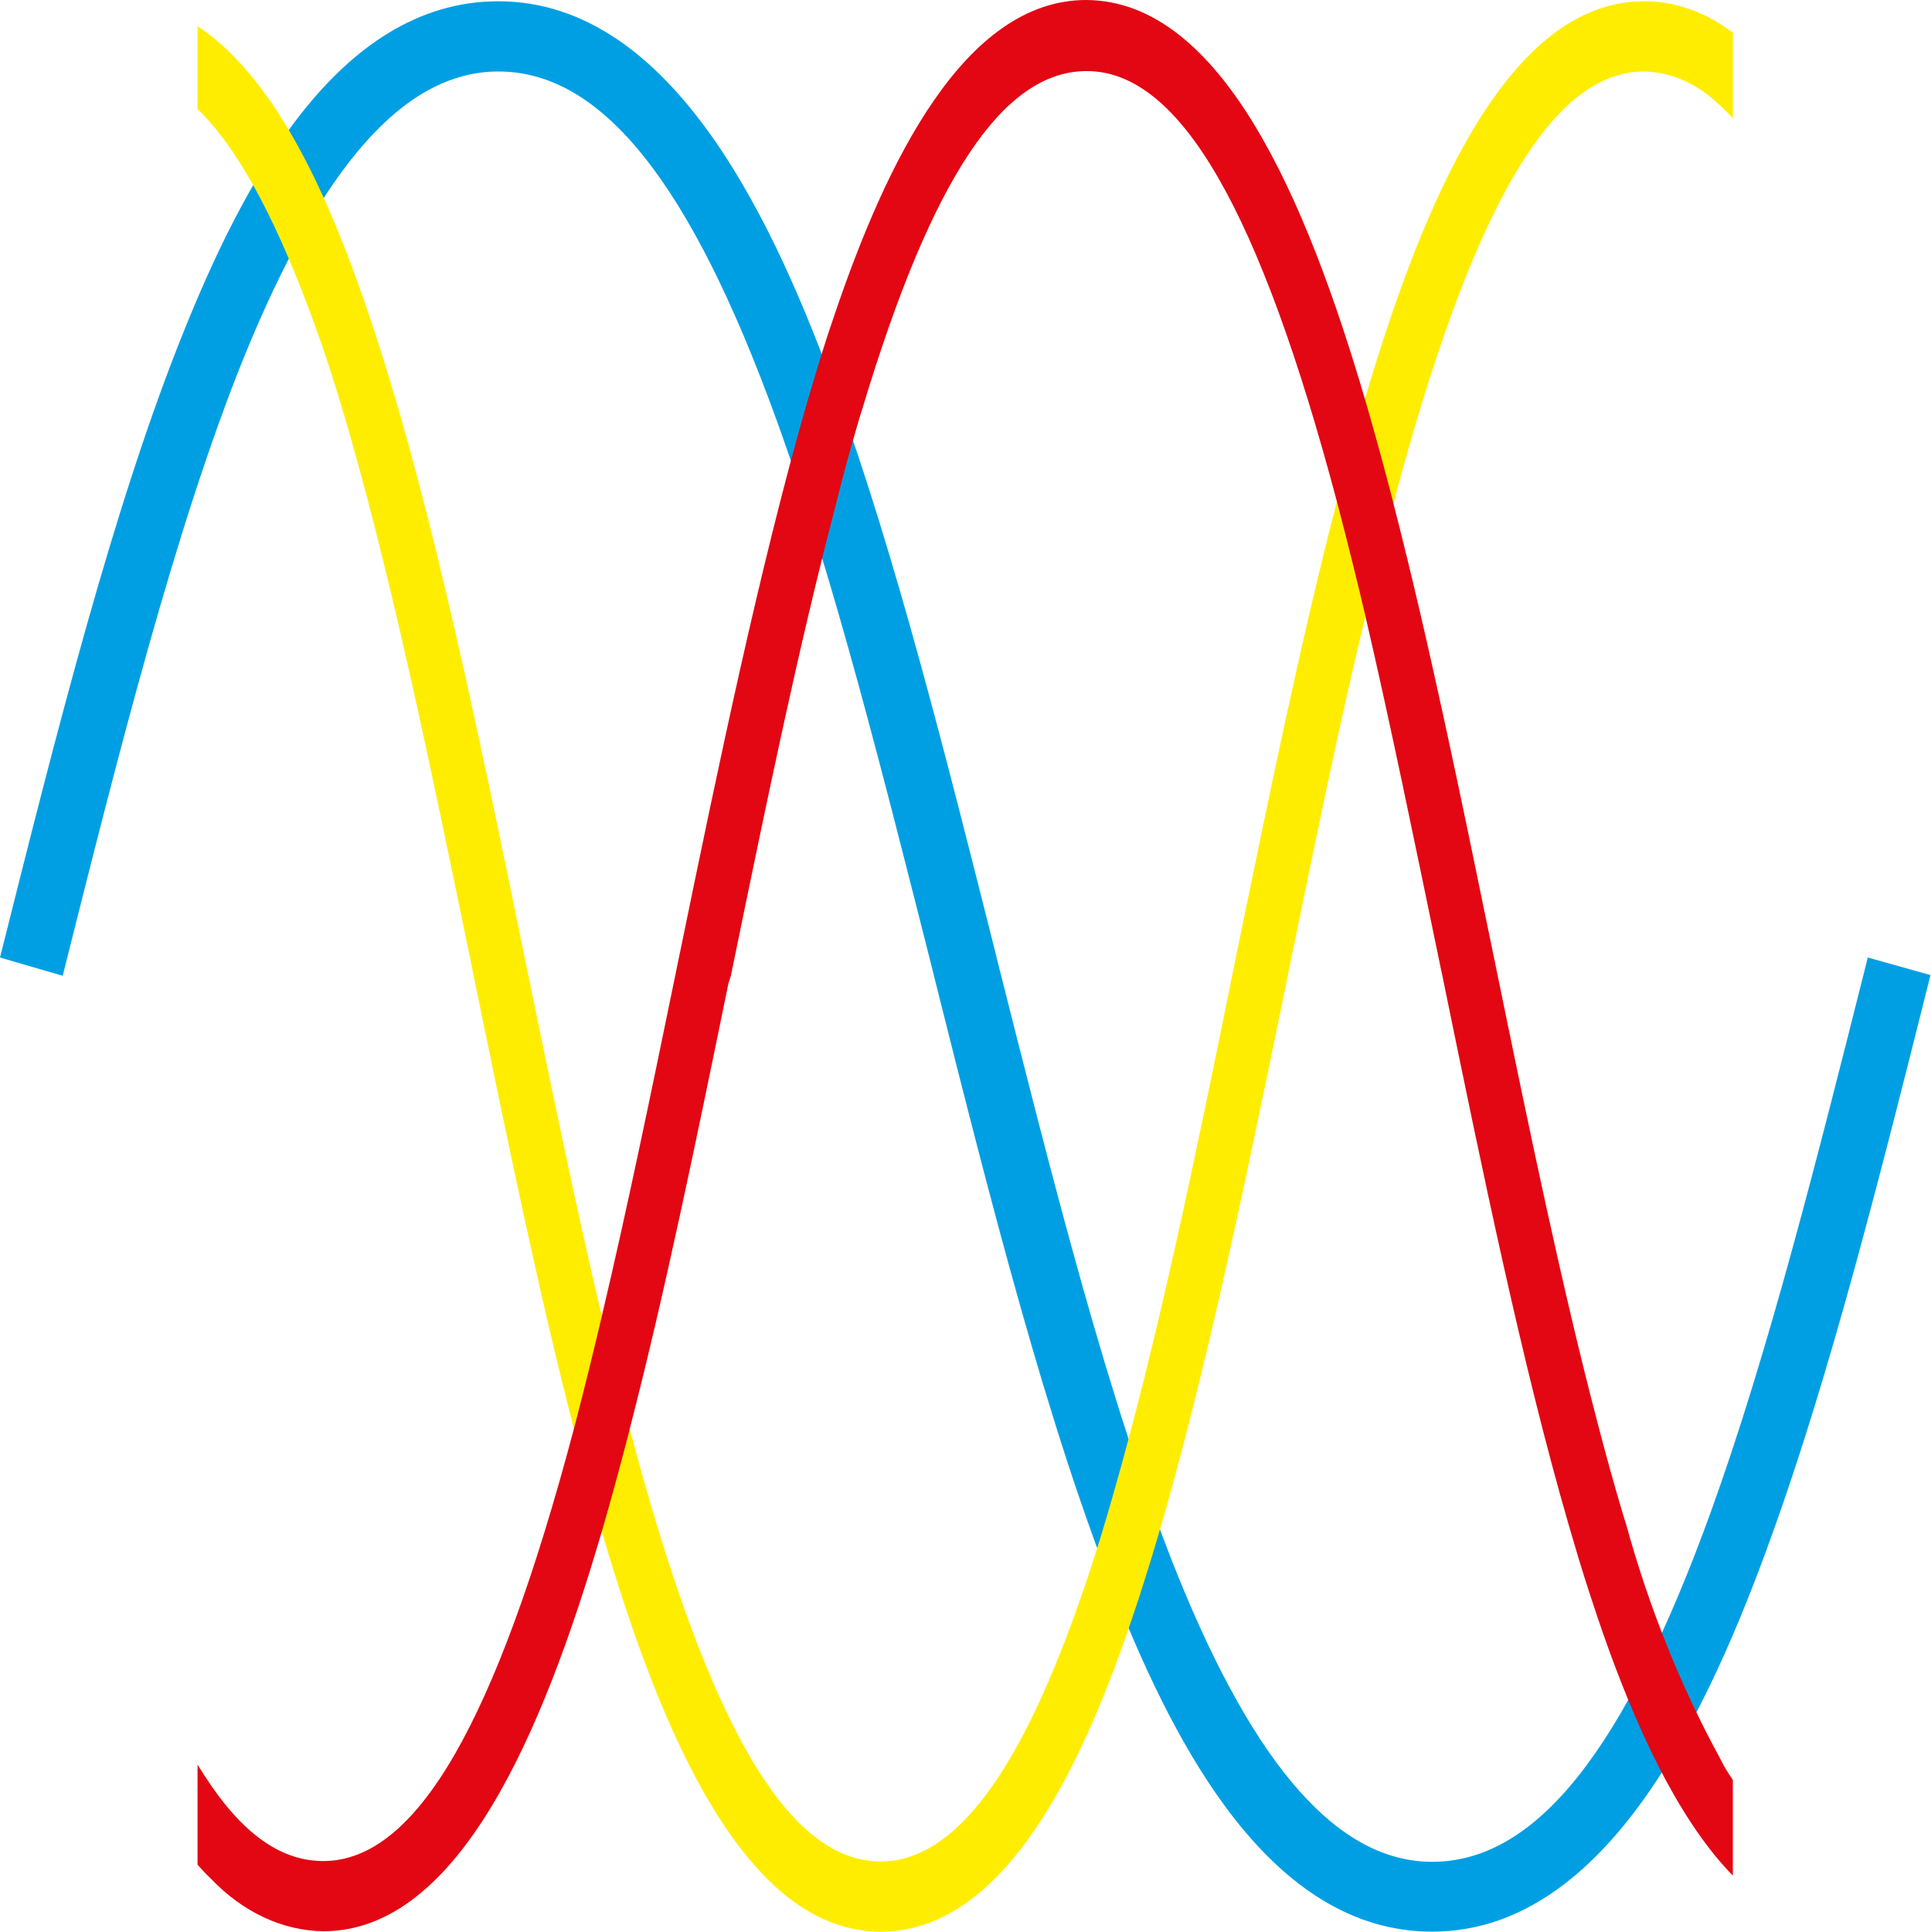
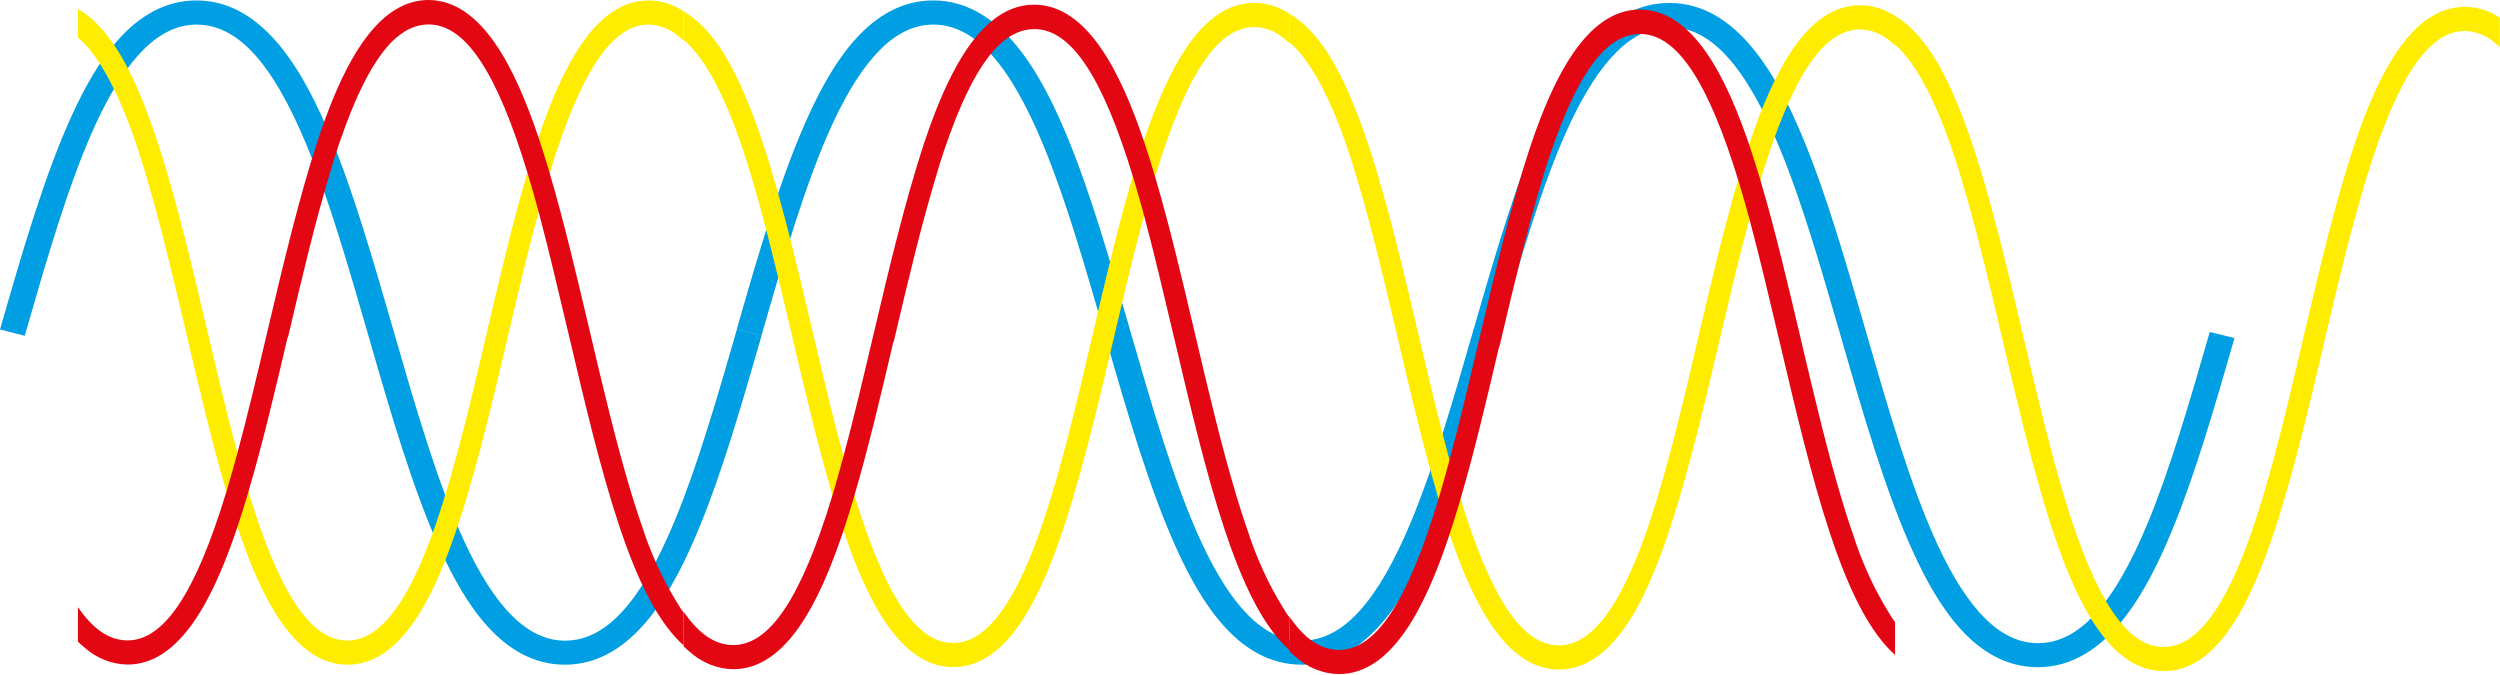
- <svg xmlns="http://www.w3.org/2000/svg" width="3000" height="3002" viewBox="0 0 3000 3002" fill="none">
+ <svg xmlns="http://www.w3.org/2000/svg" width="10898" height="2939" viewBox="0 0 10898 2939" fill="none">
  <g id="sine">
-     <path id="blue" d="M2225.64 3001.45C1973.25 3001.45 1826.35 2709.96 1737.76 2490.73C1627.97 2218.05 1538.11 1861.93 1451.29 1515.91L1449.27 1507.45C1373.55 1208.87 1296.57 900.2 1206.97 653.154C1072.94 283.403 935.386 111.071 774.356 111.071C629.48 111.071 500.252 256.681 378.597 556.354C272.085 820.033 183.241 1174.51 97.425 1516.18L0 1487.82C86.825 1141.79 176.678 784.04 286.471 512.725C375.063 293.492 522.211 2 774.356 2C1047.7 2 1205.7 351.3 1300.86 613.889C1392.48 866.388 1470.72 1178.06 1546.69 1479.37L1548.71 1487.82C1634.78 1828.94 1723.37 2183.42 1830.14 2447.65C1951.54 2747.59 2080.77 2892.93 2225.64 2892.93C2386.67 2892.93 2524.23 2720.6 2658.25 2350.3C2747.85 2102.98 2825.59 1793.77 2900.81 1494.91L2902.57 1487.82L3000 1515.09L2998.23 1522.18C2922.51 1824.03 2843.77 2136.25 2752.15 2389.02C2656.99 2652.7 2498.74 3001.45 2225.64 3001.45Z" fill="#009FE3" />
-     <path id="yellow" d="M2692.85 50.537V183.876C2686.05 176.241 2679.04 169.424 2672.23 163.153C2638.16 130.091 2597.14 111.886 2554.89 111.071C2410.53 111.071 2286.79 324.578 2165.32 782.676L2160.78 800.128C2147.59 850.846 2134.59 903.745 2121.81 957.735C2080.56 1127.34 2043.65 1310.85 2006.73 1488.37L2003.64 1503.91L2001.37 1515.63C1932.28 1852.12 1860.93 2199.78 1774.52 2468.37C1772.25 2476 1769.78 2483.37 1767.3 2490.73C1755.96 2525.09 1743.38 2561.35 1729.56 2597.89C1654.91 2794.22 1542.1 3001.45 1368.66 3001.45C1158.31 3001.45 1026.94 2693.87 935.583 2380.57C921.766 2333.12 908.774 2285.4 896.606 2238.78C894.956 2232.78 893.513 2226.78 892.069 2220.78C836.8 2007 786.893 1763.5 738.429 1527.9L735.954 1515.63L730.386 1488.37C672.436 1205.87 612.63 917.379 544.781 679.332C532.614 636.521 520.034 595.347 507.041 556.354L499.823 535.085C443.935 374.478 387.429 260.226 327.623 191.238C320.817 183.331 313.806 175.968 307 169.424V40.72C314.012 45.356 321.024 50.264 327.623 55.445C422.694 129.886 492.605 270.315 543.544 405.563C557.361 442.102 569.941 478.368 581.283 512.725C583.758 520.088 586.233 527.45 588.501 535.085C674.911 803.4 746.266 1151.34 815.352 1487.55L817.621 1499C818.652 1504.18 819.683 1509.64 820.92 1514.82C857.629 1693.15 895.162 1875.57 935.171 2044.9C947.957 2099.44 960.949 2152.06 974.148 2203.05L978.685 2220.51C1099.95 2679.42 1223.89 2892.38 1368.46 2892.38C1483.94 2892.38 1587.26 2753.59 1684.4 2468.37L1691.62 2447.1C1704.61 2408.11 1717.19 2366.93 1729.36 2324.12C1798.03 2086.08 1857.84 1797.58 1914.96 1515.09L1920.53 1487.82L1923 1475.55C1971.47 1239.68 2021.37 996.456 2076.64 782.676C2078.09 776.677 2079.53 770.679 2081.18 764.68C2093.35 718.052 2106.34 670.606 2120.16 623.16C2212.55 309.581 2343.71 2 2554.89 2C2595.68 1.954 2635.96 13.875 2672.85 36.903C2678.62 40.993 2686.05 45.629 2692.85 50.537Z" fill="#FFED00" />
-     <path id="red" d="M2692.85 2765.77V2914.38C2685.84 2907.29 2679.04 2899.65 2672.23 2891.75C2590.98 2796.31 2529.31 2651.25 2482.09 2511.63C2468.06 2469.91 2455.28 2429.83 2443.73 2389.47L2437.75 2369.3C2365.57 2120.61 2303.29 1817.67 2243.07 1524L2241.21 1514.72L2238.94 1504.36L2235.44 1487.46C2198.73 1310.22 2161.2 1126.43 2121.81 957.099C2109.02 902.563 2096.03 850.209 2082.83 799.491L2078.29 782.04C1956.82 323.941 1833.09 110.434 1688.73 110.434C1558.8 110.434 1448.06 276.768 1340.62 633.43C1338.55 639.975 1336.49 646.246 1334.63 652.79C1321.44 697.237 1308.86 743.319 1296.89 792.129C1241.01 1005.36 1190.48 1249.95 1141.4 1488.82C1139.96 1495.64 1138.72 1502.18 1137.27 1508.73L1135.83 1516.09L1131.91 1528.36C1083.65 1763.95 1033.75 2007.18 978.479 2220.69C977.035 2226.69 975.591 2232.69 973.942 2238.68C961.774 2285.31 948.782 2333.03 934.965 2380.48C843.193 2693.78 712.651 3000.82 502.298 3000.82C438.821 2999.93 377.369 2971.16 327.623 2919.01C320.611 2912.47 313.806 2905.11 307 2897.47V2742.05C314.012 2753.23 320.817 2763.86 327.623 2773.68C382.686 2854.12 440.43 2891.75 502.298 2891.75C646.658 2891.75 770.395 2678.24 891.863 2220.14L896.4 2202.69C909.598 2151.7 922.591 2098.8 935.377 2044.54C975.385 1875.2 1012.92 1692.78 1049.63 1514.45L1052.72 1499.18L1055.2 1487.18L1057.05 1478.46C1117.27 1185.06 1180.79 881.84 1251.94 633.158L1257.92 612.979C1269.47 573.714 1282.25 531.176 1296.28 490.82C1376.5 253.59 1498.17 0 1688.11 0C1898.67 1.363 2029.83 308.944 2121.81 622.523C2135.62 669.969 2148.62 717.415 2160.78 764.043C2162.43 770.042 2163.88 776.041 2165.32 782.04C2220.59 996.092 2270.7 1239.87 2319.17 1476L2321.64 1487.73L2323.29 1495.64C2324.53 1502.18 2325.97 1508.45 2327.21 1515C2376.29 1753.86 2426.82 1998.18 2482.71 2211.14C2495.08 2259.13 2507.87 2304.94 2521.06 2349.39C2522.92 2355.94 2524.98 2362.21 2527.05 2368.75C2562.77 2498.12 2611.83 2620.34 2672.85 2731.96C2678.62 2744.23 2685.84 2755.41 2692.85 2765.77Z" fill="#E30613" />
+     <g id="blueg">
+       <path id="blue" d="M2462.98 2897.52C2183.67 2897.52 2021.11 2616.12 1923.07 2404.48C1801.57 2141.25 1702.13 1797.46 1606.05 1463.42L1603.81 1455.26C1520.02 1167.01 1434.83 869.029 1335.67 630.538C1187.36 273.59 1035.13 107.225 856.931 107.225C696.606 107.225 553.598 247.793 418.969 537.089C301.099 791.638 202.781 1133.84 107.815 1463.68L0 1436.3C96.084 1102.26 195.519 756.891 317.02 494.972C415.059 283.33 577.898 1.931 856.931 1.931C1159.43 1.931 1334.28 339.136 1439.58 592.632C1540.97 836.388 1627.55 1137.27 1711.63 1428.14L1713.86 1436.3C1809.11 1765.61 1907.15 2107.82 2025.3 2362.89C2159.65 2652.45 2302.65 2792.76 2462.98 2792.76C2641.18 2792.76 2793.41 2626.39 2941.72 2268.92C3040.88 2030.16 3126.91 1731.65 3210.14 1443.15L3212.1 1436.3L3319.91 1462.63L3317.95 1469.47C3234.16 1760.87 3147.02 2062.28 3045.63 2306.3C2940.32 2560.85 2765.2 2897.52 2462.98 2897.52Z" fill="#009FE3" />
+       <path id="blue_2" d="M5674.44 2897.52C5395.13 2897.52 5232.57 2616.12 5134.53 2404.48C5013.03 2141.25 4913.59 1797.46 4817.51 1463.42L4815.27 1455.26C4731.48 1167.01 4646.29 869.029 4547.13 630.538C4398.82 273.59 4246.59 107.225 4068.39 107.225C3908.07 107.225 3765.06 247.793 3630.43 537.089C3512.56 791.638 3414.24 1133.84 3319.28 1463.68L3211.46 1436.3C3307.54 1102.26 3406.98 756.891 3528.48 494.972C3626.52 283.33 3789.36 1.931 4068.39 1.931C4370.89 1.931 4545.74 339.136 4651.04 592.632C4752.43 836.388 4839.02 1137.27 4923.09 1428.14L4925.32 1436.3C5020.57 1765.61 5118.61 2107.82 5236.76 2362.89C5371.11 2652.45 5514.11 2792.76 5674.44 2792.76C5852.64 2792.76 6004.87 2626.39 6153.18 2268.92C6252.34 2030.16 6338.37 1731.65 6421.6 1443.15L6423.56 1436.3L6531.37 1462.63L6529.42 1469.47C6445.62 1760.87 6358.48 2062.28 6257.09 2306.3C6151.78 2560.85 5976.66 2897.52 5674.44 2897.52Z" fill="#009FE3" />
+       <path id="blue_3" d="M8883.64 2908.47C8604.33 2908.47 8441.77 2627.07 8343.73 2415.43C8222.23 2152.2 8122.79 1808.41 8026.71 1474.36L8024.47 1466.2C7940.68 1177.96 7855.49 879.979 7756.33 641.487C7608.02 284.54 7455.79 118.175 7277.59 118.175C7117.27 118.175 6974.26 258.743 6839.63 548.039C6721.76 802.587 6623.44 1144.79 6528.48 1474.63L6420.66 1447.25C6516.75 1113.21 6616.18 767.84 6737.68 505.921C6835.72 294.279 6998.56 12.88 7277.59 12.88C7580.09 12.88 7754.94 350.085 7860.24 603.581C7961.63 847.338 8048.22 1148.22 8132.29 1439.09L8134.52 1447.25C8229.77 1776.56 8327.81 2118.77 8445.96 2373.84C8580.31 2663.4 8723.32 2803.7 8883.64 2803.7C9061.84 2803.7 9214.07 2637.34 9362.38 2279.87C9461.54 2041.11 9547.57 1742.6 9630.8 1454.1L9632.76 1447.25L9740.57 1473.58L9738.62 1480.42C9654.82 1771.82 9567.68 2073.23 9466.29 2317.25C9360.99 2571.79 9185.86 2908.47 8883.64 2908.47Z" fill="#009FE3" />
+     </g>
+     <g id="yellowg">
+       <path id="yellow" d="M2980.01 48.787V177.509C2972.48 170.139 2964.72 163.558 2957.19 157.504C2919.48 125.586 2874.09 108.013 2827.33 107.226C2667.58 107.226 2530.65 313.339 2396.22 755.575L2391.2 772.422C2376.6 821.384 2362.22 872.452 2348.07 924.572C2302.43 1088.3 2261.57 1265.46 2220.72 1436.83L2217.3 1451.83L2214.79 1463.15C2138.34 1787.99 2059.37 2123.61 1963.75 2382.9C1961.24 2390.27 1958.5 2397.38 1955.76 2404.48C1943.21 2437.65 1929.29 2472.66 1914 2507.93C1831.38 2697.46 1706.54 2897.52 1514.61 2897.52C1281.83 2897.52 1136.45 2600.59 1035.35 2298.14C1020.06 2252.33 1005.68 2206.27 992.218 2161.25C990.392 2155.46 988.794 2149.67 987.197 2143.88C926.034 1937.5 870.805 1702.43 817.173 1475L814.434 1463.15L808.273 1436.83C744.143 1164.12 677.959 885.613 602.875 655.809C589.41 614.481 575.489 574.732 561.111 537.089L553.123 516.557C491.276 361.511 428.743 251.215 362.56 184.617C355.029 176.983 347.269 169.876 339.738 163.558V39.311C347.497 43.786 355.257 48.524 362.56 53.526C467.769 125.389 545.135 260.955 601.506 391.52C616.796 426.794 630.718 461.804 643.27 494.972C646.008 502.079 648.747 509.186 651.257 516.557C746.881 775.581 825.845 1111.47 902.299 1436.04L904.809 1447.1C905.951 1452.1 907.092 1457.36 908.461 1462.36C949.084 1634.52 990.62 1810.62 1034.89 1974.09C1049.04 2026.74 1063.42 2077.54 1078.03 2126.77L1083.05 2143.62C1217.24 2586.64 1354.4 2792.23 1514.38 2792.23C1642.19 2792.23 1756.52 2658.24 1864.02 2382.9L1872 2362.37C1886.38 2324.72 1900.3 2284.97 1913.77 2243.65C1989.77 2013.84 2055.95 1735.34 2119.17 1462.63L2125.33 1436.3L2128.07 1424.46C2181.7 1196.76 2236.93 961.952 2298.09 755.575C2299.69 749.784 2301.28 743.993 2303.11 738.201C2316.58 693.188 2330.95 647.385 2346.24 601.582C2448.49 298.861 2593.63 1.931 2827.33 1.931C2872.47 1.887 2917.06 13.395 2957.87 35.625C2964.26 39.574 2972.48 44.049 2980.01 48.787Z" fill="#FFED00" />
+       <path id="yellow_2" d="M5620.45 59.406V188.128C5612.91 180.758 5605.15 174.177 5597.62 168.122C5559.92 136.205 5514.53 118.631 5467.77 117.844C5308.01 117.844 5171.08 323.958 5036.66 766.194L5031.64 783.041C5017.03 832.003 5002.66 883.07 4988.51 935.191C4942.86 1098.92 4902.01 1276.08 4861.16 1447.45L4857.74 1462.45L4855.23 1473.77C4778.77 1798.6 4699.81 2134.23 4604.18 2393.52C4601.67 2400.89 4598.93 2407.99 4596.2 2415.1C4583.64 2448.27 4569.72 2483.28 4554.43 2518.55C4471.82 2708.08 4346.98 2908.14 4155.05 2908.14C3922.26 2908.14 3776.89 2611.21 3675.79 2308.75C3660.5 2262.95 3646.12 2216.89 3632.65 2171.87C3630.83 2166.08 3629.23 2160.29 3627.63 2154.5C3566.47 1948.12 3511.24 1713.05 3457.61 1485.62L3454.87 1473.77L3448.71 1447.45C3384.58 1174.74 3318.39 896.232 3243.31 666.427C3229.85 625.099 3215.92 585.351 3201.55 547.708L3193.56 527.176C3131.71 372.13 3069.18 261.834 3003 195.235C2995.46 187.602 2987.7 180.494 2980.17 174.177V49.929C2987.93 54.404 2995.69 59.143 3003 64.144C3108.2 136.007 3185.57 271.574 3241.94 402.139C3257.23 437.412 3271.15 472.423 3283.71 505.59C3286.44 512.698 3289.18 519.805 3291.69 527.176C3387.32 786.2 3466.28 1122.09 3542.73 1446.66L3545.24 1457.71C3546.39 1462.72 3547.53 1467.98 3548.9 1472.98C3589.52 1645.14 3631.06 1821.24 3675.33 1984.71C3689.48 2037.36 3703.86 2088.16 3718.46 2137.39L3723.48 2154.24C3857.68 2597.26 3994.84 2802.85 4154.82 2802.85C4282.62 2802.85 4396.96 2668.86 4504.45 2393.52L4512.44 2372.98C4526.82 2335.34 4540.74 2295.59 4554.2 2254.27C4630.2 2024.46 4696.38 1745.96 4759.6 1473.24L4765.76 1446.92L4768.5 1435.08C4822.13 1207.38 4877.36 972.57 4938.53 766.194C4940.12 760.402 4941.72 754.611 4943.55 748.82C4957.01 703.807 4971.39 658.004 4986.68 612.201C5088.92 309.48 5234.07 12.55 5467.77 12.55C5512.91 12.506 5557.49 24.014 5598.31 46.244C5604.7 50.193 5612.91 54.668 5620.45 59.406Z" fill="#FFED00" />
+       <path id="yellow_3" d="M8260.93 69.736V198.459C8253.4 191.088 8245.64 184.507 8238.11 178.453C8200.41 146.536 8155.02 128.962 8108.25 128.175C7948.5 128.175 7811.57 334.288 7677.15 776.524L7672.13 793.371C7657.52 842.333 7643.14 893.401 7628.99 945.521C7583.35 1109.25 7542.5 1286.41 7501.65 1457.78L7498.22 1472.78L7495.71 1484.1C7419.26 1808.93 7340.3 2144.56 7244.67 2403.85C7242.16 2411.22 7239.42 2418.33 7236.68 2425.43C7224.13 2458.6 7210.21 2493.61 7194.92 2528.88C7112.3 2718.41 6987.47 2918.47 6795.54 2918.47C6562.75 2918.47 6417.38 2621.54 6316.27 2319.09C6300.98 2273.28 6286.61 2227.22 6273.14 2182.2C6271.32 2176.41 6269.72 2170.62 6268.12 2164.83C6206.96 1958.45 6151.73 1723.38 6098.1 1495.95L6095.36 1484.1L6089.2 1457.78C6025.07 1185.07 5958.88 906.563 5883.8 676.758C5870.33 635.43 5856.41 595.681 5842.03 558.039L5834.05 537.506C5772.2 382.46 5709.67 272.165 5643.48 205.566C5635.95 197.932 5628.19 190.825 5620.66 184.507V60.26C5628.42 64.735 5636.18 69.473 5643.48 74.475C5748.69 146.338 5826.06 281.904 5882.43 412.469C5897.72 447.743 5911.64 482.753 5924.19 515.921C5926.93 523.028 5929.67 530.136 5932.18 537.506C6027.81 796.53 6106.77 1132.42 6183.22 1456.99L6185.73 1468.04C6186.87 1473.05 6188.02 1478.31 6189.38 1483.31C6230.01 1655.47 6271.54 1831.57 6315.82 1995.04C6329.97 2047.69 6344.35 2098.49 6358.95 2147.72L6363.97 2164.57C6498.17 2607.59 6635.33 2813.18 6795.31 2813.18C6923.11 2813.18 7037.45 2679.19 7144.94 2403.85L7152.93 2383.31C7167.31 2345.67 7181.23 2305.92 7194.69 2264.6C7270.69 2034.79 7336.87 1756.29 7400.09 1483.58L7406.25 1457.25L7408.99 1445.41C7462.62 1217.71 7517.85 982.901 7579.01 776.524C7580.61 770.733 7582.21 764.942 7584.03 759.151C7597.5 714.137 7611.88 668.334 7627.17 622.531C7729.41 319.81 7874.56 22.881 8108.25 22.881C8153.39 22.836 8197.98 34.344 8238.8 56.575C8245.19 60.523 8253.4 64.998 8260.93 69.736Z" fill="#FFED00" />
+       <path id="yellow_4" d="M10897.3 76.856V205.578C10889.7 198.208 10882 191.627 10874.5 185.572C10836.7 153.655 10791.4 136.081 10744.6 135.294C10584.8 135.294 10447.9 341.408 10313.5 783.644L10308.5 800.491C10293.9 849.453 10279.5 900.52 10265.3 952.641C10219.7 1116.37 10178.8 1293.53 10138 1464.9L10134.6 1479.9L10132.1 1491.22C10055.6 1816.05 9976.63 2151.68 9881.01 2410.97C9878.5 2418.34 9875.76 2425.44 9873.02 2432.55C9860.47 2465.72 9846.55 2500.73 9831.26 2536C9748.64 2725.53 9623.81 2925.59 9431.87 2925.59C9199.09 2925.59 9053.71 2628.66 8952.61 2326.2C8937.32 2280.4 8922.94 2234.34 8909.48 2189.32C8907.65 2183.53 8906.06 2177.74 8904.46 2171.95C8843.3 1965.57 8788.07 1730.5 8734.44 1503.07L8731.7 1491.22L8725.53 1464.9C8661.41 1192.19 8595.22 913.682 8520.14 683.878C8506.67 642.55 8492.75 602.801 8478.37 565.158L8470.39 544.626C8408.54 389.58 8346.01 279.284 8279.82 212.686C8272.29 205.052 8264.53 197.944 8257 191.627V67.38C8264.76 71.855 8272.52 76.593 8279.82 81.594C8385.03 153.458 8462.4 289.024 8518.77 419.589C8534.06 454.862 8547.98 489.873 8560.53 523.041C8563.27 530.148 8566.01 537.255 8568.52 544.626C8664.14 803.65 8743.11 1139.54 8819.56 1464.11L8822.07 1475.16C8823.21 1480.17 8824.35 1485.43 8825.72 1490.43C8866.35 1662.59 8907.88 1838.69 8952.16 2002.16C8966.31 2054.81 8980.68 2105.61 8995.29 2154.84L9000.31 2171.69C9134.5 2614.71 9271.66 2820.3 9431.65 2820.3C9559.45 2820.3 9673.79 2686.31 9781.28 2410.97L9789.27 2390.43C9803.64 2352.79 9817.57 2313.04 9831.03 2271.72C9907.03 2041.91 9973.21 1763.41 10036.4 1490.69L10042.6 1464.37L10045.3 1452.53C10099 1224.83 10154.2 990.021 10215.4 783.644C10216.9 777.853 10218.5 772.061 10220.4 766.27C10233.8 721.257 10248.2 675.454 10263.5 629.651C10365.7 326.93 10510.9 30 10744.6 30C10789.7 29.956 10834.3 41.464 10875.1 63.694C10881.5 67.643 10889.7 72.118 10897.3 76.856Z" fill="#FFED00" />
+     </g>
+     <g id="redg">
+       <path id="red" d="M2980.01 2670V2813.46C2972.25 2806.62 2964.72 2799.25 2957.19 2791.61C2867.27 2699.48 2799.03 2559.44 2746.77 2424.66C2731.25 2384.39 2717.1 2345.69 2704.32 2306.73L2697.7 2287.25C2617.83 2047.18 2548.9 1754.73 2482.26 1471.22L2480.21 1462.27L2477.7 1452.27L2473.82 1435.95C2433.2 1264.85 2391.66 1087.43 2348.07 923.957C2333.92 871.31 2319.54 820.769 2304.94 771.807L2299.92 754.96C2165.49 312.724 2028.56 106.61 1868.81 106.61C1725.03 106.61 1602.48 267.184 1483.57 611.496C1481.29 617.814 1479.01 623.869 1476.96 630.186C1462.35 673.094 1448.43 717.58 1435.19 764.7C1373.34 970.55 1317.43 1206.67 1263.11 1437.27C1261.52 1443.85 1260.15 1450.17 1258.55 1456.48L1256.95 1463.59L1252.62 1475.44C1199.21 1702.87 1143.98 1937.68 1082.82 2143.79C1081.22 2149.58 1079.63 2155.37 1077.8 2161.17C1064.33 2206.18 1049.96 2252.24 1034.67 2298.05C933.109 2600.51 788.646 2896.91 555.862 2896.91C485.616 2896.06 417.611 2868.27 362.56 2817.94C354.8 2811.62 347.269 2804.51 339.738 2797.14V2647.1C347.497 2657.89 355.029 2668.16 362.56 2677.63C423.494 2755.29 487.396 2791.61 555.862 2791.61C715.615 2791.61 852.547 2585.5 986.968 2143.27L991.989 2126.42C1006.6 2077.19 1020.97 2026.13 1035.12 1973.74C1079.4 1810.27 1120.93 1634.17 1161.56 1462.01L1164.98 1447.27L1167.72 1435.69L1169.77 1427.26C1236.41 1144.02 1306.7 851.304 1385.44 611.233L1392.06 591.754C1404.84 553.848 1418.99 512.783 1434.51 473.824C1523.28 244.809 1657.93 0 1868.12 0C2101.14 1.316 2246.28 298.246 2348.07 600.967C2363.36 646.77 2377.74 692.573 2391.2 737.586C2393.03 743.378 2394.63 749.169 2396.22 754.96C2457.39 961.6 2512.84 1196.93 2566.48 1424.89L2569.21 1436.21L2571.04 1443.85C2572.41 1450.17 2574.01 1456.22 2575.38 1462.54C2629.69 1693.13 2685.61 1928.99 2747.45 2134.58C2761.15 2180.91 2775.3 2225.13 2789.9 2268.04C2791.96 2274.36 2794.24 2280.41 2796.52 2286.73C2836.05 2411.62 2890.35 2529.61 2957.87 2637.36C2964.26 2649.2 2972.25 2660 2980.01 2670Z" fill="#E30613" />
+       <path id="red_2" d="M5620.45 2690.27V2833.74C5612.69 2826.89 5605.15 2819.52 5597.62 2811.89C5507.71 2719.75 5439.47 2579.71 5387.21 2444.94C5371.69 2404.66 5357.54 2365.97 5344.76 2327.01L5338.14 2307.53C5258.26 2067.46 5189.34 1775 5122.7 1491.5L5120.64 1482.55L5118.13 1472.54L5114.25 1456.22C5073.63 1285.12 5032.1 1107.7 4988.51 944.23C4974.36 891.583 4959.98 841.042 4945.37 792.08L4940.35 775.233C4805.93 332.997 4669 126.883 4509.24 126.883C4365.47 126.883 4242.91 287.457 4124.01 631.769C4121.73 638.087 4119.45 644.141 4117.39 650.459C4102.79 693.367 4088.86 737.853 4075.63 784.973C4013.78 990.823 3957.87 1226.95 3903.55 1457.54C3901.95 1464.12 3900.58 1470.44 3898.99 1476.76L3897.39 1483.86L3893.05 1495.71C3839.65 1723.14 3784.42 1957.95 3723.26 2164.06C3721.66 2169.86 3720.06 2175.65 3718.24 2181.44C3704.77 2226.45 3690.39 2272.52 3675.1 2318.32C3573.54 2620.78 3429.08 2917.18 3196.3 2917.18C3126.05 2916.33 3058.05 2888.55 3003 2838.21C2995.24 2831.89 2987.7 2824.79 2980.17 2817.42V2667.37C2987.93 2678.16 2995.46 2688.43 3003 2697.91C3063.93 2775.56 3127.83 2811.89 3196.3 2811.89C3356.05 2811.89 3492.98 2605.77 3627.4 2163.54L3632.42 2146.69C3647.03 2097.47 3661.41 2046.4 3675.56 1994.01C3719.83 1830.54 3761.37 1654.44 3801.99 1482.28L3805.42 1467.54L3808.15 1455.96L3810.21 1447.54C3876.85 1164.3 3947.14 871.577 4025.88 631.506L4032.49 612.027C4045.27 574.121 4059.42 533.056 4074.94 494.097C4163.72 265.082 4298.37 20.273 4508.56 20.273C4741.57 21.589 4886.72 318.519 4988.51 621.24C5003.8 667.043 5018.17 712.846 5031.64 757.859C5033.46 763.65 5035.06 769.442 5036.66 775.233C5097.82 981.873 5153.28 1217.21 5206.91 1445.17L5209.65 1456.49L5211.48 1464.12C5212.85 1470.44 5214.44 1476.49 5215.81 1482.81C5270.13 1713.4 5326.04 1949.26 5387.89 2154.85C5401.58 2201.18 5415.73 2245.4 5430.34 2288.31C5432.39 2294.63 5434.67 2300.68 5436.96 2307C5476.49 2431.89 5530.79 2549.88 5598.31 2657.63C5604.7 2669.48 5612.69 2680.27 5620.45 2690.27Z" fill="#E30613" />
+       <path id="red_3" d="M8260.88 2711.51V2854.97C8253.12 2848.13 8245.59 2840.76 8238.06 2833.13C8148.14 2740.99 8079.9 2600.95 8027.64 2466.18C8012.12 2425.9 7997.97 2387.2 7985.19 2348.25L7978.57 2328.77C7898.7 2088.7 7829.77 1796.24 7763.13 1512.74L7761.08 1503.79L7758.57 1493.78L7754.69 1477.46C7714.07 1306.36 7672.53 1128.94 7628.94 965.468C7614.79 912.821 7600.41 862.28 7585.81 813.318L7580.79 796.471C7446.36 354.235 7309.43 148.122 7149.68 148.122C7005.9 148.122 6883.35 308.695 6764.44 653.008C6762.16 659.325 6759.88 665.38 6757.83 671.697C6743.22 714.605 6729.3 759.092 6716.06 806.211C6654.21 1012.06 6598.3 1248.18 6543.98 1478.78C6542.39 1485.36 6541.02 1491.68 6539.42 1497.99L6537.82 1505.1L6533.49 1516.95C6480.08 1744.38 6424.85 1979.19 6363.69 2185.3C6362.09 2191.09 6360.5 2196.89 6358.67 2202.68C6345.21 2247.69 6330.83 2293.76 6315.54 2339.56C6213.98 2642.02 6069.52 2938.42 5836.73 2938.42C5766.49 2937.57 5698.48 2909.78 5643.43 2859.45C5635.67 2853.13 5628.14 2846.02 5620.61 2838.65V2688.61C5628.37 2699.4 5635.9 2709.67 5643.43 2719.14C5704.36 2796.8 5768.27 2833.13 5836.73 2833.13C5996.49 2833.13 6133.42 2627.01 6267.84 2184.78L6272.86 2167.93C6287.47 2118.7 6301.84 2067.64 6315.99 2015.25C6360.27 1851.78 6401.8 1675.68 6442.43 1503.52L6445.85 1488.78L6448.59 1477.2L6450.64 1468.78C6517.28 1185.53 6587.57 892.815 6666.31 652.744L6672.93 633.265C6685.71 595.359 6699.86 554.294 6715.38 515.335C6804.15 286.32 6938.8 41.511 7148.99 41.511C7382.01 42.827 7527.15 339.757 7628.94 642.478C7644.23 688.281 7658.61 734.084 7672.07 779.098C7673.9 784.889 7675.5 790.68 7677.09 796.471C7738.26 1003.11 7793.71 1238.44 7847.35 1466.41L7850.08 1477.73L7851.91 1485.36C7853.28 1491.68 7854.88 1497.73 7856.25 1504.05C7910.56 1734.64 7966.48 1970.5 8028.32 2176.09C8042.02 2222.42 8056.17 2266.64 8070.77 2309.55C8072.83 2315.87 8075.11 2321.92 8077.39 2328.24C8116.92 2453.13 8171.22 2571.12 8238.74 2678.87C8245.13 2690.72 8253.12 2701.51 8260.88 2711.51Z" fill="#E30613" />
+     </g>
  </g>
</svg>
